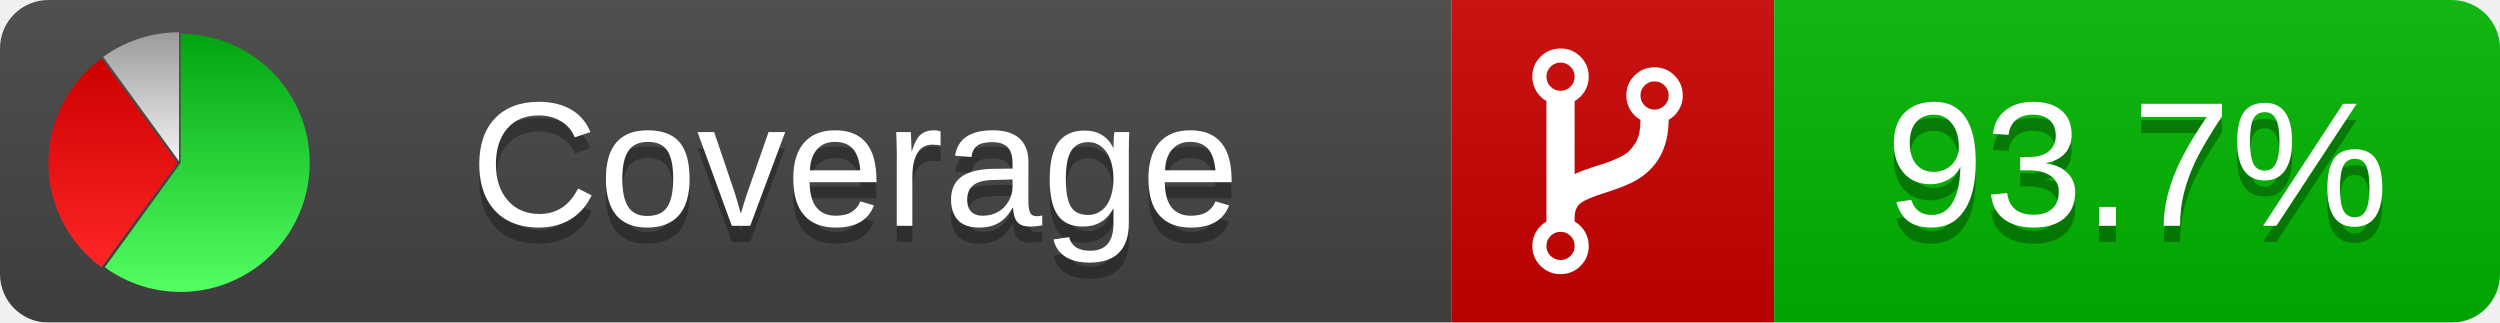
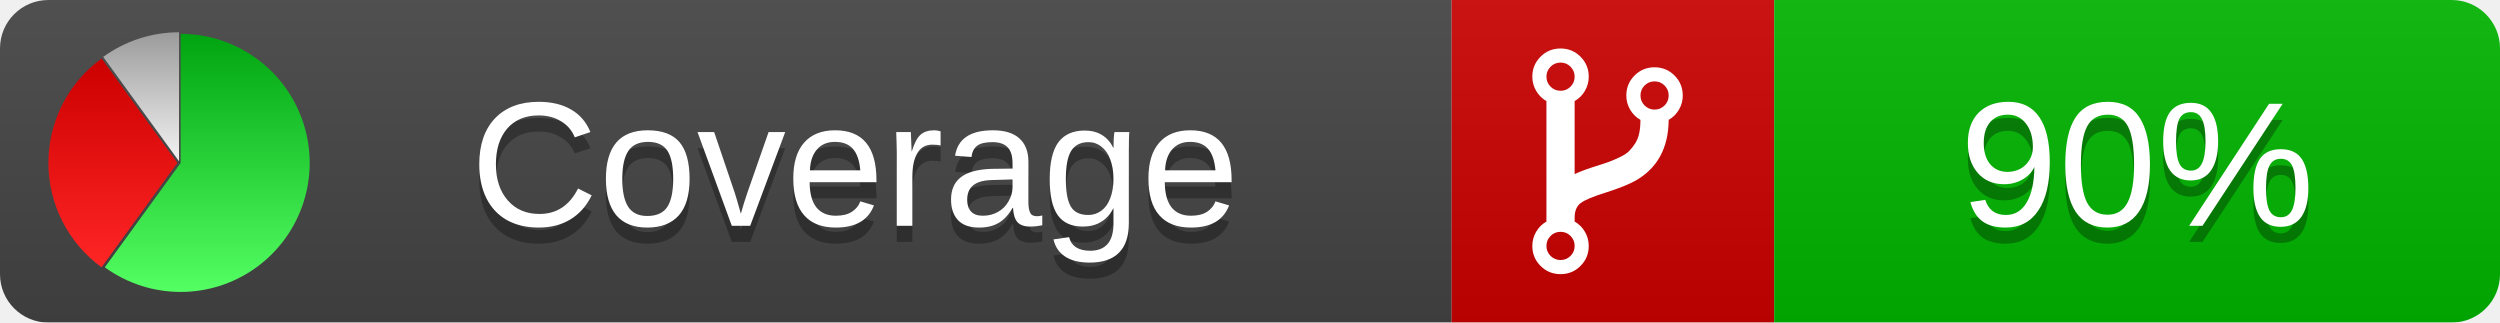
<svg xmlns="http://www.w3.org/2000/svg" xmlns:xlink="http://www.w3.org/1999/xlink" width="155" height="20">
  <style type="text/css">
          
            @keyframes fadeout {
              0 % { visibility: visible; opacity: 1; }
              40% { visibility: visible; opacity: 1; }
              50% { visibility: hidden; opacity: 0; }
              90% { visibility: hidden; opacity: 0; }
              100% { visibility: visible; opacity: 1; }
            }
            @keyframes fadein {
              0% { visibility: hidden; opacity: 0; }
              40% { visibility: hidden; opacity: 0; }
              50% { visibility: visible; opacity: 1; }
              90% { visibility: visible; opacity: 1; }
              100% { visibility: hidden; opacity: 0; }
            }
            .linecoverage {
                animation-duration: 10s;
                animation-name: fadeout;
                animation-iteration-count: infinite;
            }
            .branchcoverage {
                animation-duration: 10s;
                animation-name: fadein;
                animation-iteration-count: infinite;
            }
          
    </style>
  <defs>
    <linearGradient id="gradient" x2="0" y2="100%">
      <stop offset="0" stop-color="#bbb" stop-opacity=".1" />
      <stop offset="1" stop-opacity=".1" />
    </linearGradient>
    <linearGradient id="green" x2="0" y2="100%">
      <stop offset="0" stop-color="#00A410" />
      <stop offset="1" stop-color="#53FF63" />
    </linearGradient>
    <linearGradient id="red" x2="0" y2="100%">
      <stop offset="0" stop-color="#C00" />
      <stop offset="1" stop-color="#FF2525" />
    </linearGradient>
    <linearGradient id="gray" x2="0" y2="100%">
      <stop offset="0" stop-color="#9B9B9B" />
      <stop offset="1" stop-color="#F3F3F3" />
    </linearGradient>
    <mask id="mask">
      <rect width="155" height="20" rx="3" fill="#fff" />
    </mask>
    <g id="icon">
      <path style="fill:url(#green);" d="M205,202.5 l0,-200 a200,200 0 1,1 -117.558,361.803 z" />
      <path style="fill:url(#red);" d="M200,202.5 l-117.558,161.803 a200,200 0 0,1 0,-323.607 z" />
      <path style="fill:url(#gray);" d="M202.5,200 l-117.558,-161.803 a200,200 0 0,1 117.558,-38.196 z" />
    </g>
  </defs>
  <g mask="url(#mask)">
    <rect x="0" y="0" width="90" height="20" fill="#444" />
    <rect x="90" y="0" width="20" height="20" fill="#c00" />
    <rect x="110" y="0" width="45" height="20" fill="#00B600" />
    <rect x="0" y="0" width="155" height="20" fill="url(#gradient)" />
  </g>
  <g>
    <path class="" fill="#fff" d="m 97.628,15.247 q 0,-0.364 -0.255,-0.619 -0.255,-0.255 -0.619,-0.255 -0.364,0 -0.619,0.255 -0.255,0.255 -0.255,0.619 0,0.364 0.255,0.619 0.255,0.255 0.619,0.255 0.364,0 0.619,-0.255 0.255,-0.255 0.255,-0.619 z m 0,-10.493 q 0,-0.364 -0.255,-0.619 -0.255,-0.255 -0.619,-0.255 -0.364,0 -0.619,0.255 -0.255,0.255 -0.255,0.619 0,0.364 0.255,0.619 0.255,0.255 0.619,0.255 0.364,0 0.619,-0.255 0.255,-0.255 0.255,-0.619 z m 5.83,1.166 q 0,-0.364 -0.255,-0.619 -0.255,-0.255 -0.619,-0.255 -0.364,0 -0.619,0.255 -0.255,0.255 -0.255,0.619 0,0.364 0.255,0.619 0.255,0.255 0.619,0.255 0.364,0 0.619,-0.255 0.255,-0.255 0.255,-0.619 z m 0.874,0 q 0,0.474 -0.237,0.879 -0.237,0.405 -0.638,0.633 -0.018,2.614 -2.059,3.771 -0.619,0.346 -1.849,0.738 -1.166,0.364 -1.544,0.647 -0.378,0.282 -0.378,0.911 l 0,0.237 q 0.401,0.228 0.638,0.633 0.237,0.405 0.237,0.879 0,0.729 -0.51,1.239 -0.51,0.51 -1.239,0.51 -0.729,0 -1.239,-0.51 -0.51,-0.51 -0.51,-1.239 0,-0.474 0.237,-0.879 0.237,-0.405 0.638,-0.633 l 0,-7.469 q -0.401,-0.228 -0.638,-0.633 -0.237,-0.405 -0.237,-0.879 0,-0.729 0.51,-1.239 0.51,-0.51 1.239,-0.51 0.729,0 1.239,0.51 0.51,0.51 0.51,1.239 0,0.474 -0.237,0.879 -0.237,0.405 -0.638,0.633 l 0,4.527 q 0.492,-0.237 1.403,-0.519 0.501,-0.155 0.797,-0.269 0.296,-0.114 0.642,-0.282 0.346,-0.169 0.537,-0.36 0.191,-0.191 0.369,-0.465 0.178,-0.273 0.255,-0.633 0.077,-0.36 0.077,-0.833 -0.401,-0.228 -0.638,-0.633 -0.237,-0.405 -0.237,-0.879 0,-0.729 0.51,-1.239 0.51,-0.51 1.239,-0.51 0.729,0 1.239,0.51 0.51,0.51 0.51,1.239 z" />
  </g>
  <g fill="#fff" text-anchor="middle" font-family="Verdana,Arial,Geneva,sans-serif" font-size="11">
    <a xlink:href="https://github.com/danielpalme/ReportGenerator" target="_top">
      <use xlink:href="#icon" transform="translate(3,2) scale(.04)" />
    </a>
    <text x="53" y="15" fill="#010101" fill-opacity=".3">Coverage</text>
    <text x="53" y="14" fill="#fff">Coverage</text>
-     <text class="" x="132.5" y="15" fill="#010101" fill-opacity=".3">93.7%</text>
-     <text class="" x="132.5" y="14">93.7%</text>
+     <text class="" x="132.5" y="15" fill="#010101" fill-opacity=".3">90%</text>
+     <text class="" x="132.5" y="14">90%</text>
  </g>
  <g>
    <rect class="" x="90" y="0" width="65" height="20" fill-opacity="0" />
  </g>
</svg>
